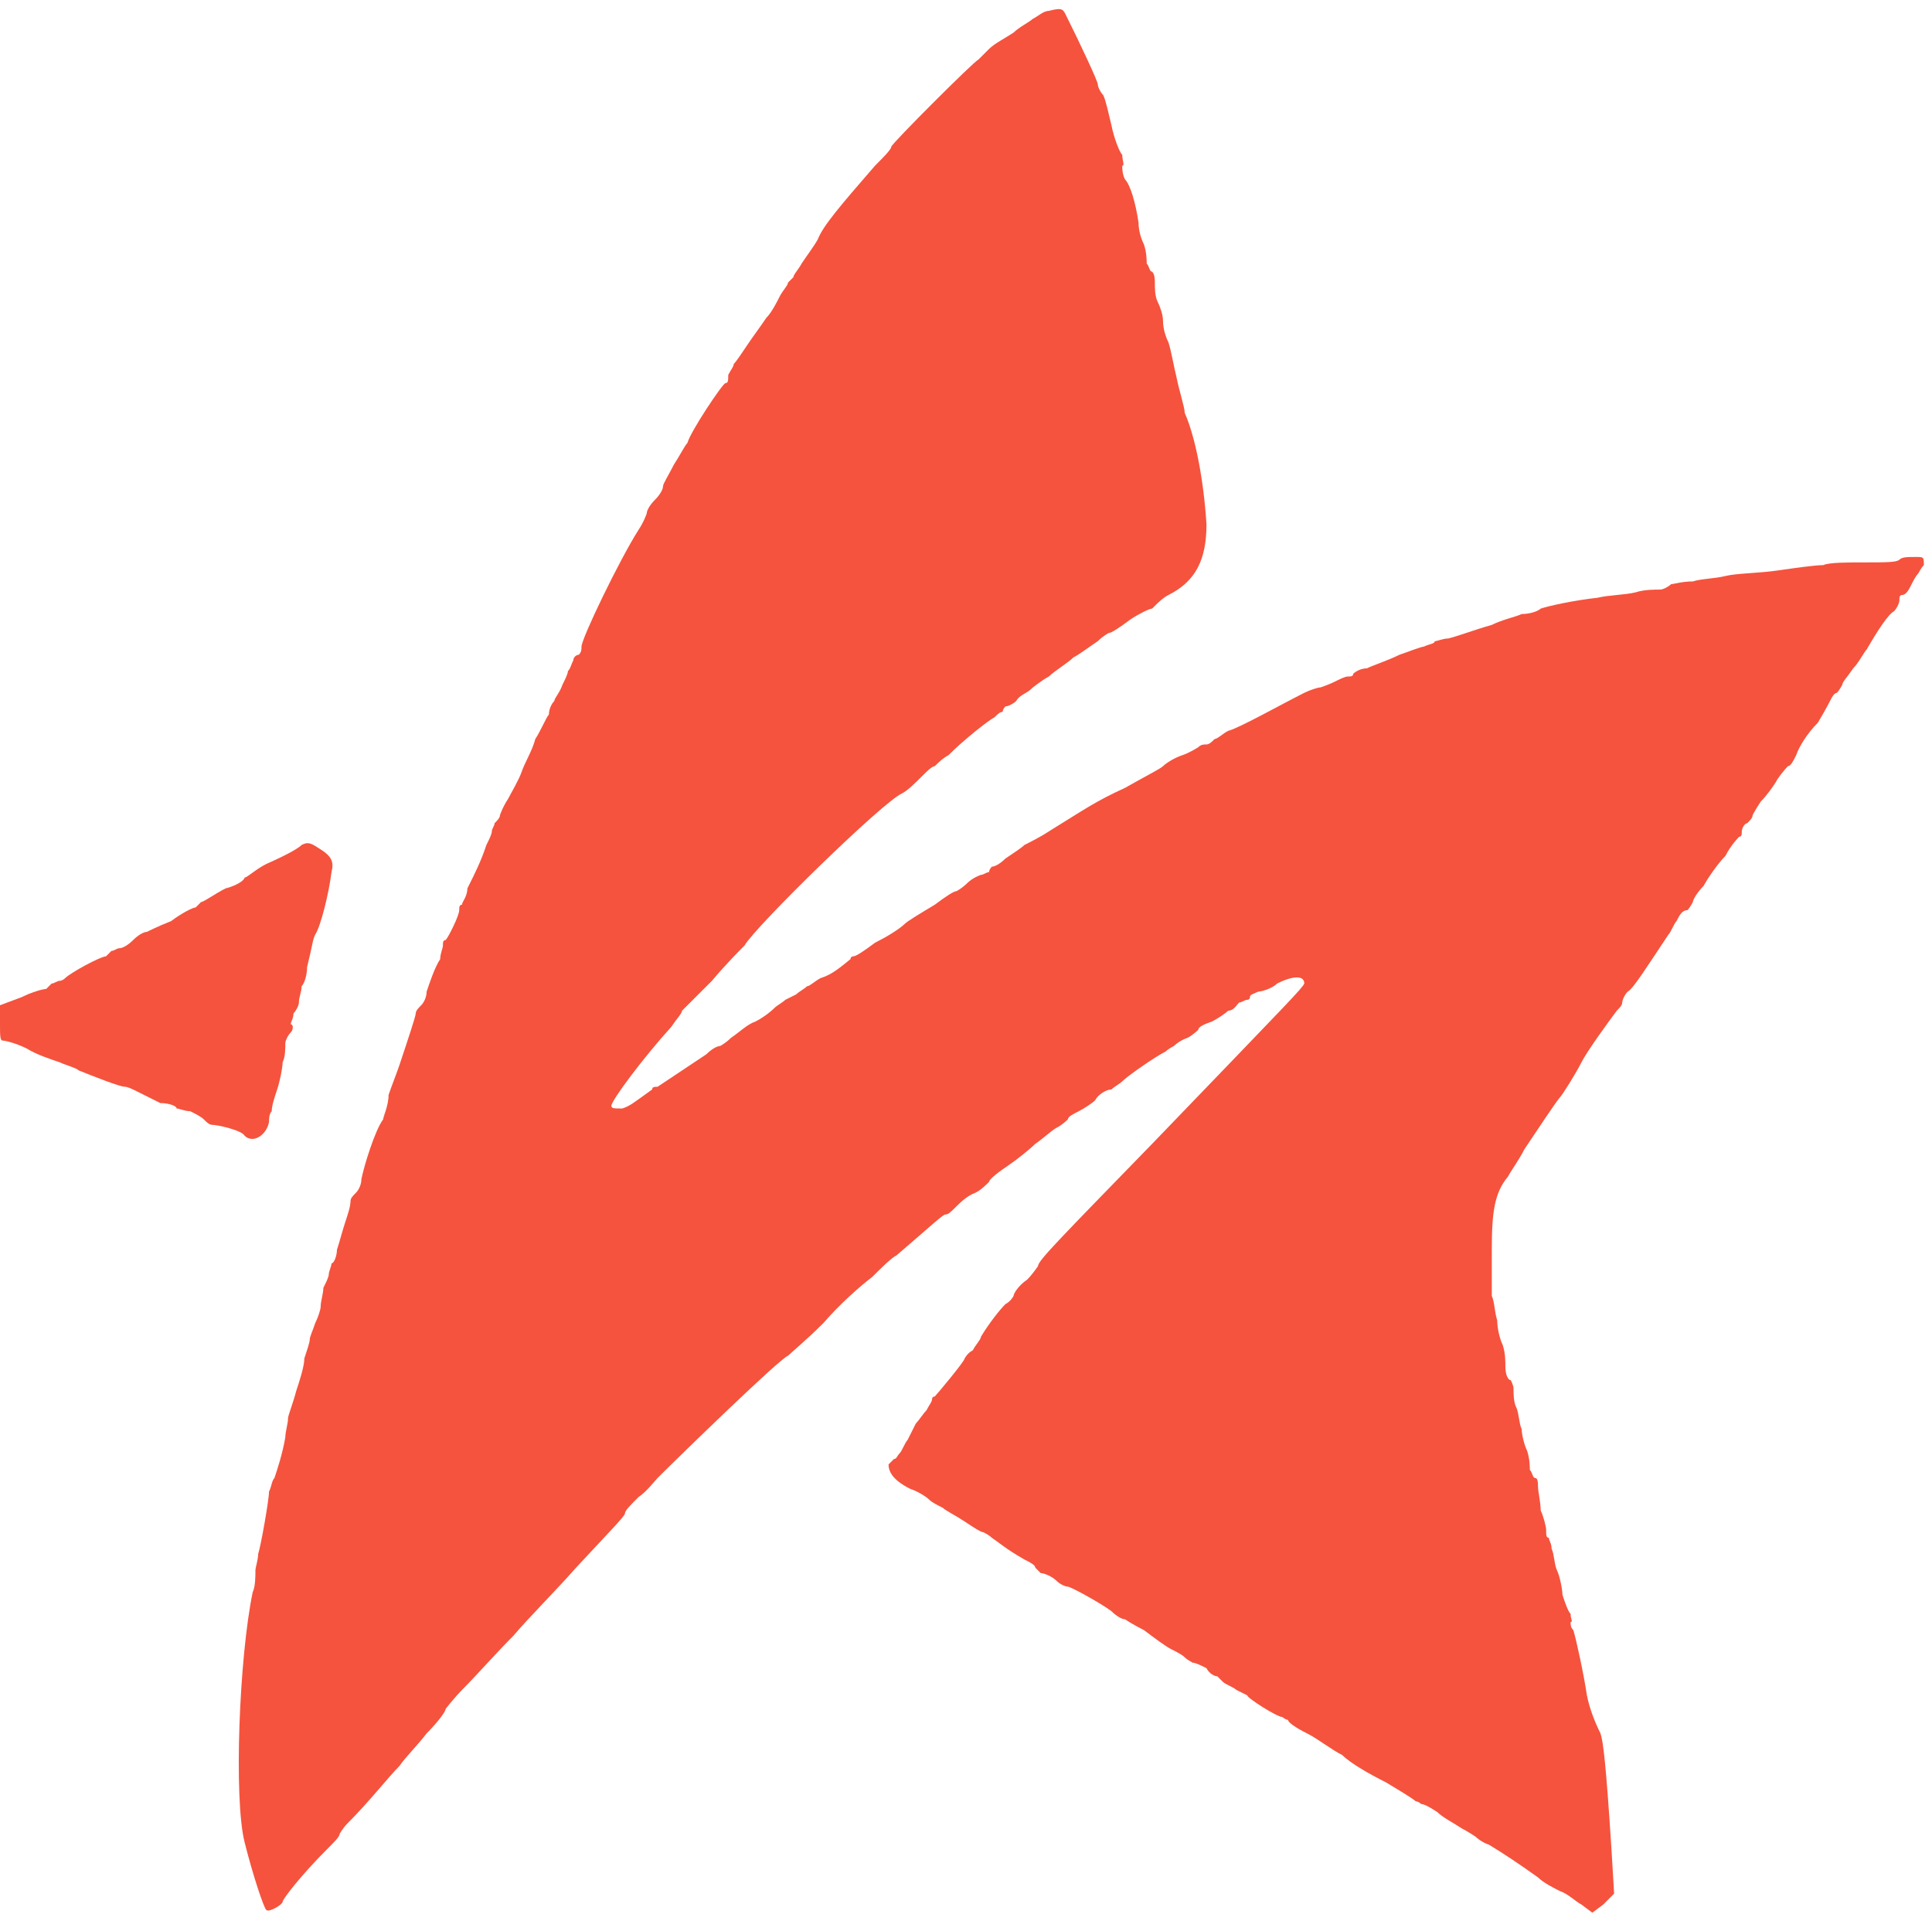
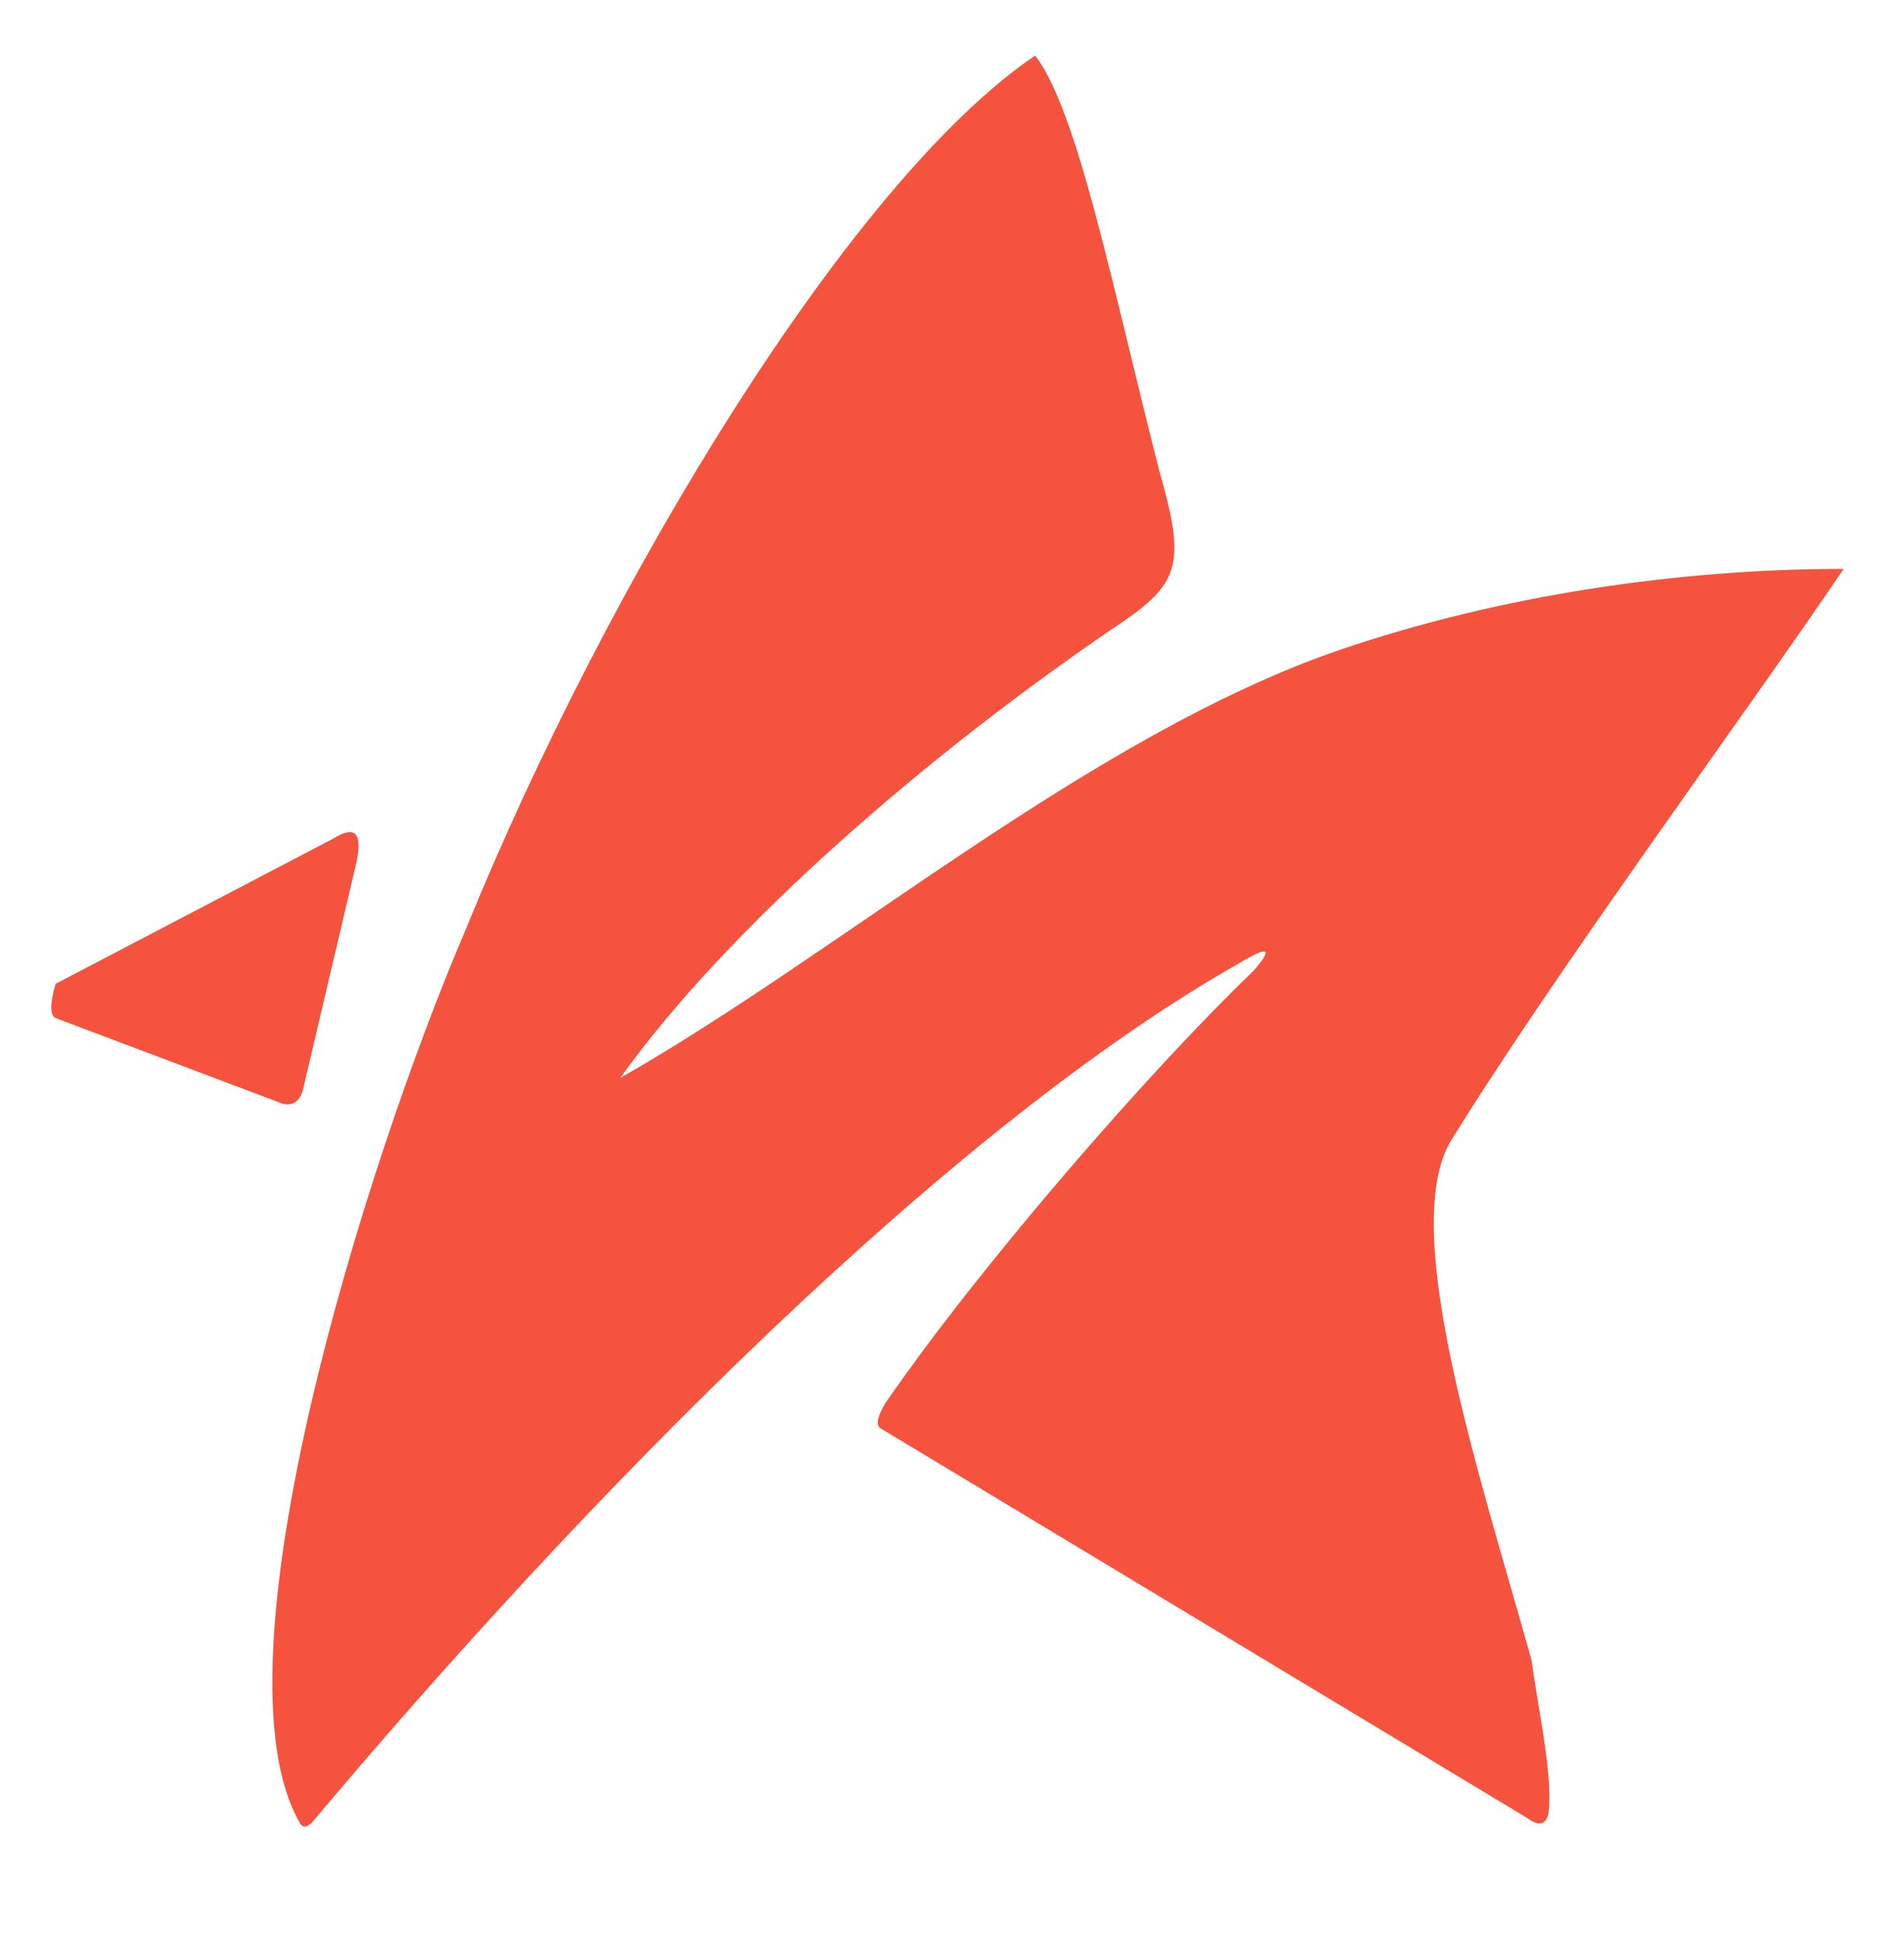
- <svg xmlns="http://www.w3.org/2000/svg" viewBox="0 0 711 708" role="img" aria-label="Solucci" fill="#F5533D">
-   <g transform="translate(0,708) scale(1,-1)">
-     <path d="M386 704 c-2 0 -4 -2 -6 -3 -1 -1 -5 -3 -7 -5 -3 -2 -7 -4 -9 -6 -2 -2 -4 -4 -4 -4 -1 0 -32 -31 -32 -32 0 -1 -3 -4 -6 -7 -13 -15 -19 -22 -21 -27 -1 -2 -4 -6 -6 -9 -1 -2 -3 -4 -3 -5 0 0 -1 -1 -2 -2 0 -1 -2 -3 -3 -5 -1 -2 -3 -6 -5 -8 -2 -3 -5 -7 -7 -10 -2 -3 -4 -6 -5 -7 0 -1 -1 -2 -2 -4 0 -2 0 -3 -1 -3 -1 0 -13 -18 -14 -22 -1 -1 -3 -5 -5 -8 -2 -4 -4 -7 -4 -8 0 -1 -1 -3 -3 -5 -2 -2 -3 -4 -3 -5 0 0 -1 -3 -3 -6 -7 -11 -21 -40 -21 -43 0 -1 0 -2 -1 -3 -1 0 -2 -1 -2 -2 -1 -2 -1 -3 -2 -4 0 -1 -1 -3 -2 -5 -1 -3 -3 -5 -3 -6 -1 -1 -2 -3 -2 -5 -1 -1 -3 -6 -5 -9 -1 -4 -4 -9 -5 -12 -1 -3 -4 -8 -5 -10 -2 -3 -3 -6 -3 -6 0 -1 -1 -2 -2 -3 0 -1 -1 -2 -1 -3 0 -1 -1 -3 -2 -5 -2 -6 -4 -10 -7 -16 0 -3 -2 -5 -2 -6 -1 0 -1 -1 -1 -2 0 -2 -4 -10 -5 -11 -1 0 -1 -1 -1 -2 0 -1 -1 -3 -1 -5 -2 -3 -4 -9 -5 -12 0 -2 -1 -4 -2 -5 -1 -1 -2 -2 -2 -3 0 -1 -3 -10 -6 -19 -1 -3 -3 -8 -4 -11 0 -4 -2 -8 -2 -9 -3 -4 -7 -17 -8 -22 0 -2 -1 -4 -2 -5 -1 -1 -2 -2 -2 -3 0 -2 -1 -5 -2 -8 -1 -3 -2 -7 -3 -10 0 -2 -1 -5 -2 -5 0 -1 -1 -3 -1 -4 0 -1 -1 -3 -2 -5 0 -2 -1 -5 -1 -7 0 -1 -1 -4 -2 -6 -1 -3 -2 -5 -2 -6 0 -1 -1 -4 -2 -7 0 -3 -2 -9 -3 -12 -1 -4 -3 -9 -3 -10 0 -2 -1 -5 -1 -7 -1 -6 -3 -12 -4 -15 -1 -1 -1 -3 -2 -5 0 -3 -3 -20 -4 -23 0 -2 -1 -5 -1 -6 0 -2 0 -6 -1 -8 -5 -24 -7 -76 -3 -92 3 -12 7 -24 8 -25 1 -1 6 2 6 3 0 1 7 10 16 19 3 3 5 5 5 6 0 0 1 2 3 4 8 8 15 17 19 21 2 3 7 8 10 12 4 4 7 8 7 9 0 0 3 4 7 8 4 4 12 13 18 19 5 6 16 17 23 25 13 14 18 19 18 20 0 1 2 3 5 6 3 2 6 6 7 7 8 8 45 44 48 45 1 1 7 6 13 12 6 7 14 14 18 17 3 3 7 7 9 8 14 12 17 15 18 15 1 0 2 1 4 3 1 1 4 4 7 5 2 1 4 3 5 4 0 1 4 4 7 6 3 2 8 6 10 8 3 2 6 5 8 6 2 1 4 3 4 3 0 1 2 2 4 3 2 1 5 3 6 4 1 2 4 4 6 4 1 1 3 2 4 3 2 2 12 9 16 11 1 1 3 2 3 2 0 0 2 2 5 3 2 1 4 3 4 3 0 1 2 2 5 3 2 1 5 3 6 4 2 0 3 2 4 3 1 0 2 1 3 1 0 0 1 0 1 1 0 1 1 1 3 2 1 0 5 1 7 3 6 3 10 3 10 0 -1 -2 -4 -5 -56 -59 -34 -35 -42 -43 -42 -45 0 0 -2 -3 -4 -5 -3 -2 -5 -5 -5 -6 0 0 -1 -2 -3 -3 -2 -2 -6 -7 -9 -12 0 -1 -2 -3 -3 -5 -2 -1 -3 -3 -3 -3 0 -1 -10 -13 -11 -14 -1 0 -1 -1 -1 -1 0 -1 -1 -2 -2 -4 -1 -1 -3 -4 -4 -5 -1 -2 -2 -4 -3 -6 -1 -1 -2 -4 -3 -5 -1 -1 -1 -2 -2 -2 0 0 -1 -1 -2 -2 0 -3 2 -6 8 -9 3 -1 6 -3 7 -4 1 -1 3 -2 5 -3 1 -1 5 -3 8 -5 3 -2 6 -4 7 -4 0 0 2 -1 3 -2 3 -2 5 -4 12 -8 2 -1 4 -2 4 -3 0 0 1 -1 2 -2 1 0 4 -1 6 -3 1 -1 3 -2 4 -2 1 0 12 -6 16 -9 2 -2 4 -3 5 -3 0 0 3 -2 7 -4 4 -3 8 -6 10 -7 2 -1 4 -2 5 -3 1 -1 3 -2 3 -2 1 0 3 -1 5 -2 1 -2 3 -3 4 -3 0 0 1 -1 2 -2 1 -1 4 -2 5 -3 2 -1 4 -2 4 -2 0 -1 11 -8 13 -8 0 0 1 -1 2 -1 0 -1 3 -3 7 -5 4 -2 9 -6 13 -8 3 -3 10 -7 16 -10 5 -3 10 -6 11 -7 1 0 2 -1 2 -1 1 0 3 -1 6 -3 2 -2 6 -4 9 -6 2 -1 5 -3 5 -3 0 0 2 -2 5 -3 5 -3 11 -7 18 -12 2 -2 6 -4 8 -5 3 -1 6 -4 8 -5 l4 -3 4 3 c2 2 4 4 4 4 0 0 0 1 -1 17 -2 31 -3 39 -4 42 -2 4 -4 9 -5 14 -1 7 -4 21 -5 24 -1 1 -1 2 -1 3 1 0 0 1 0 3 -1 1 -2 4 -3 7 0 2 -1 7 -2 9 -1 2 -1 6 -2 8 0 2 -1 3 -1 4 -1 0 -1 1 -1 3 0 1 -1 5 -2 7 0 3 -1 7 -1 9 0 1 0 3 -1 3 -1 0 -1 2 -2 3 0 1 0 4 -1 7 -1 2 -2 6 -2 8 -1 2 -1 6 -2 8 -1 2 -1 5 -1 7 0 1 -1 3 -1 3 -1 0 -2 2 -2 5 0 2 0 5 -1 8 -1 2 -2 6 -2 9 -1 3 -1 7 -2 9 0 2 0 9 0 17 0 14 1 21 6 27 1 2 4 6 6 10 4 6 12 18 13 19 1 1 6 9 8 13 2 4 10 15 13 19 1 1 2 2 2 3 0 1 1 3 2 4 2 1 7 9 15 21 1 1 2 4 3 5 1 2 2 4 4 4 1 1 2 3 2 3 0 1 2 4 4 6 1 2 5 8 8 11 2 4 5 7 5 7 1 0 1 1 1 2 0 1 1 3 2 3 1 1 2 2 2 3 0 0 1 2 3 5 2 2 5 6 6 8 2 3 4 5 4 5 1 0 2 2 3 4 1 3 4 8 8 12 3 5 5 9 5 9 0 0 1 2 2 2 1 1 2 3 2 3 0 1 2 3 4 6 2 2 4 6 5 7 4 7 8 13 10 14 1 1 2 3 2 4 0 1 0 2 1 2 1 0 2 1 3 3 1 2 2 4 3 5 0 0 1 2 2 3 0 3 0 3 -3 3 -3 0 -5 0 -6 -1 -1 -1 -5 -1 -13 -1 -6 0 -13 0 -15 -1 -3 0 -10 -1 -17 -2 -7 -1 -15 -1 -19 -2 -4 -1 -9 -1 -12 -2 -4 0 -7 -1 -8 -1 -1 -1 -3 -2 -4 -2 -2 0 -6 0 -9 -1 -4 -1 -10 -1 -14 -2 -9 -1 -18 -3 -21 -4 -1 -1 -4 -2 -7 -2 -2 -1 -7 -2 -11 -4 -7 -2 -12 -4 -16 -5 -2 0 -4 -1 -5 -1 0 -1 -2 -1 -4 -2 -1 0 -6 -2 -9 -3 -4 -2 -10 -4 -12 -5 -3 0 -5 -2 -5 -2 0 -1 -1 -1 -2 -1 -1 0 -3 -1 -5 -2 -2 -1 -5 -2 -5 -2 -1 0 -4 -1 -6 -2 -8 -4 -24 -13 -28 -14 -2 -1 -4 -3 -5 -3 -1 -1 -2 -2 -3 -2 -1 0 -2 0 -3 -1 0 0 -3 -2 -6 -3 -3 -1 -6 -3 -7 -4 -1 -1 -7 -4 -14 -8 -11 -5 -15 -8 -28 -16 -3 -2 -7 -4 -9 -5 -1 -1 -4 -3 -7 -5 -2 -2 -4 -3 -5 -3 0 0 -1 -1 -1 -2 -1 0 -2 -1 -3 -1 0 0 -3 -1 -5 -3 -2 -2 -4 -3 -4 -3 -1 0 -4 -2 -8 -5 -5 -3 -10 -6 -11 -7 -2 -2 -7 -5 -11 -7 -4 -3 -7 -5 -8 -5 0 0 -1 0 -1 -1 -6 -5 -8 -6 -11 -7 -2 -1 -4 -3 -5 -3 -1 -1 -3 -2 -4 -3 -2 -1 -4 -2 -4 -2 -1 -1 -3 -2 -4 -3 -2 -2 -5 -4 -7 -5 -3 -1 -6 -4 -9 -6 -2 -2 -4 -3 -4 -3 -1 0 -3 -1 -5 -3 -15 -10 -18 -12 -18 -12 -1 0 -2 0 -2 -1 -7 -5 -8 -6 -11 -7 -3 0 -4 0 -4 1 0 2 12 18 22 29 2 3 4 5 4 6 0 0 5 5 11 11 5 6 11 12 12 13 4 7 51 53 58 56 2 1 5 4 7 6 2 2 4 4 5 4 1 1 3 3 5 4 6 6 15 13 17 14 1 1 2 2 3 2 0 1 1 2 1 2 1 0 3 1 4 2 1 2 4 3 5 4 1 1 5 4 7 5 2 2 7 5 9 7 2 1 6 4 9 6 2 2 4 3 4 3 1 0 4 2 8 5 3 2 7 4 8 4 0 0 1 1 1 1 1 1 3 3 5 4 10 5 14 13 14 26 -1 16 -4 32 -8 41 0 2 -2 8 -3 13 -1 4 -2 10 -3 13 -1 2 -2 5 -2 8 0 2 -1 5 -2 7 -1 2 -1 5 -1 7 0 1 0 3 -1 4 -1 0 -1 2 -2 3 0 1 0 4 -1 7 -1 2 -2 5 -2 8 -1 7 -3 14 -5 16 -1 2 -1 4 -1 5 1 0 0 2 0 4 -1 1 -3 6 -4 11 -1 4 -2 9 -3 11 -1 1 -2 3 -2 4 0 1 -6 14 -12 26 -1 2 -2 2 -6 1z" />
-     <path d="M111 397 c-1 -1 -4 -3 -13 -7 -4 -2 -7 -5 -8 -5 0 -1 -3 -3 -7 -4 -4 -2 -8 -5 -9 -5 -1 -1 -2 -2 -2 -2 -1 0 -5 -2 -9 -5 -5 -2 -9 -4 -9 -4 -1 0 -3 -1 -5 -3 -2 -2 -4 -3 -5 -3 -1 0 -2 -1 -3 -1 -1 -1 -2 -2 -2 -2 -2 0 -13 -6 -15 -8 0 0 -1 -1 -2 -1 -1 0 -2 -1 -3 -1 -1 -1 -2 -2 -2 -2 -1 0 -5 -1 -9 -3 l-8 -3 0 -7 c0 -4 0 -6 1 -6 1 0 5 -1 9 -3 3 -2 9 -4 12 -5 2 -1 6 -2 7 -3 5 -2 15 -6 17 -6 1 0 3 -1 5 -2 2 -1 6 -3 8 -4 3 0 6 -1 6 -2 1 0 3 -1 5 -1 2 -1 4 -2 5 -3 1 -1 2 -2 3 -2 2 0 11 -2 12 -4 3 -3 8 0 9 5 0 1 0 3 1 4 0 2 1 5 2 8 1 3 2 8 2 10 1 2 1 5 1 7 0 1 1 3 2 4 1 1 1 3 0 3 0 1 1 2 1 4 1 1 2 3 2 4 0 2 1 4 1 6 1 1 2 4 2 7 2 8 2 10 3 12 2 3 5 15 6 23 1 4 0 6 -5 9 -3 2 -4 2 -6 1z" />
-   </g>
+ <svg xmlns="http://www.w3.org/2000/svg" viewBox="15 28 445 454" fill="#F5533D" fill-rule="evenodd" role="img" aria-label="Solucci">
+   <path d="M85 454 C64 417 100 301 124 245 C157 164 214 70 257 41 C267 54 275 95 286 138 C292 159 291 164 278 173 C232 204 185 245 160 280 C211 251 270 200 328 180 C366 167 408 161 446 161 C423 195 378 256 354 295 C342 316 361 373 373 416 C375 430 378 443 377 452 Q376 456 372 453 L221 362 Q219 361 222 356 C244 324 284 278 308 255 Q315 247 305 253 C236 292 151 379 88 454 Q86 456 85 454 Z" />
+   <path d="M28 258 L93 224 Q101 219 98 231 L86 282 Q85 287 81 286 L28 266 Q26 265 28 258 Z" />
</svg>
